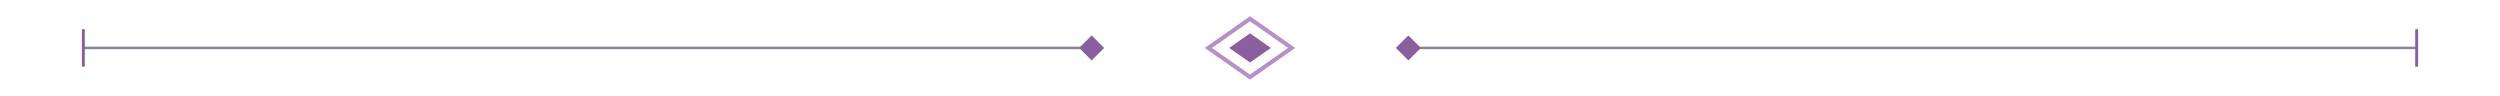
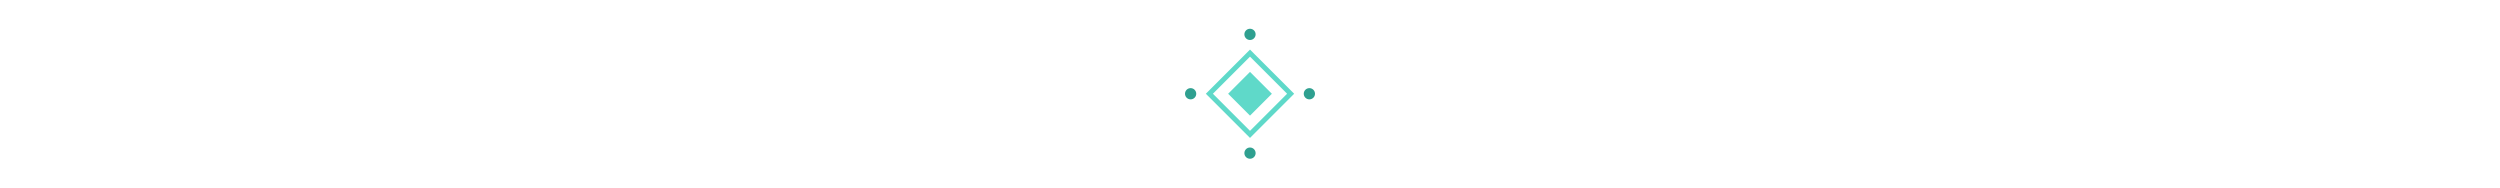
- <svg xmlns="http://www.w3.org/2000/svg" viewBox="0 0 1200 46" width="1200" height="46">
-   <line x1="40" y1="23" x2="524" y2="23" stroke="#776E88" stroke-width="1.2" opacity="0.85" />
-   <line x1="676" y1="23" x2="1160" y2="23" stroke="#776E88" stroke-width="1.2" opacity="0.85" />
-   <line x1="40" y1="14" x2="40" y2="32" stroke="#8B5E9E" stroke-width="1.4" />
-   <line x1="1160" y1="14" x2="1160" y2="32" stroke="#8B5E9E" stroke-width="1.4" />
-   <path d="M 524 17 L 530 23 L 524 29 L 518 23 Z" fill="#8B5E9E" />
-   <path d="M 676 17 L 682 23 L 676 29 L 670 23 Z" fill="#8B5E9E" />
-   <path d="M 600 9 L 620 23 L 600 37 L 580 23 Z" fill="none" stroke="#B78FC9" stroke-width="2" />
-   <path d="M 600 16 L 610 23 L 600 30 L 590 23 Z" fill="#8B5E9E" />
+ <svg xmlns="http://www.w3.org/2000/svg" viewBox="0 0 800 60" width="800" height="60" role="img">
+   <defs>
+     <linearGradient id="dg" x1="0" y1="0" x2="1" y2="0">
+       <stop offset="0" stop-color="#14524B" stop-opacity="0" />
+       <stop offset=".28" stop-color="#2FA090" />
+       <stop offset=".5" stop-color="#5FD9C9" />
+       <stop offset=".72" stop-color="#2FA090" />
+       <stop offset="1" stop-color="#14524B" stop-opacity="0" />
+     </linearGradient>
+   </defs>
+   <line x1="20" y1="30" x2="330" y2="30" stroke="url(#dg)" stroke-width="1.4" />
+   <line x1="470" y1="30" x2="780" y2="30" stroke="url(#dg)" stroke-width="1.4" />
+   <g transform="translate(400 30)">
+     <path d="M0 -13 L13 0 L0 13 L-13 0 Z" fill="none" stroke="#5FD9C9" stroke-width="1.6" />
+     <path d="M0 -7 L7 0 L0 7 L-7 0 Z" fill="#5FD9C9" />
+     <circle cx="0" cy="-19" r="1.8" fill="#2FA090" />
+     <circle cx="0" cy="19" r="1.8" fill="#2FA090" />
+     <circle cx="-19" cy="0" r="1.8" fill="#2FA090" />
+     <circle cx="19" cy="0" r="1.8" fill="#2FA090" />
+   </g>
</svg>
